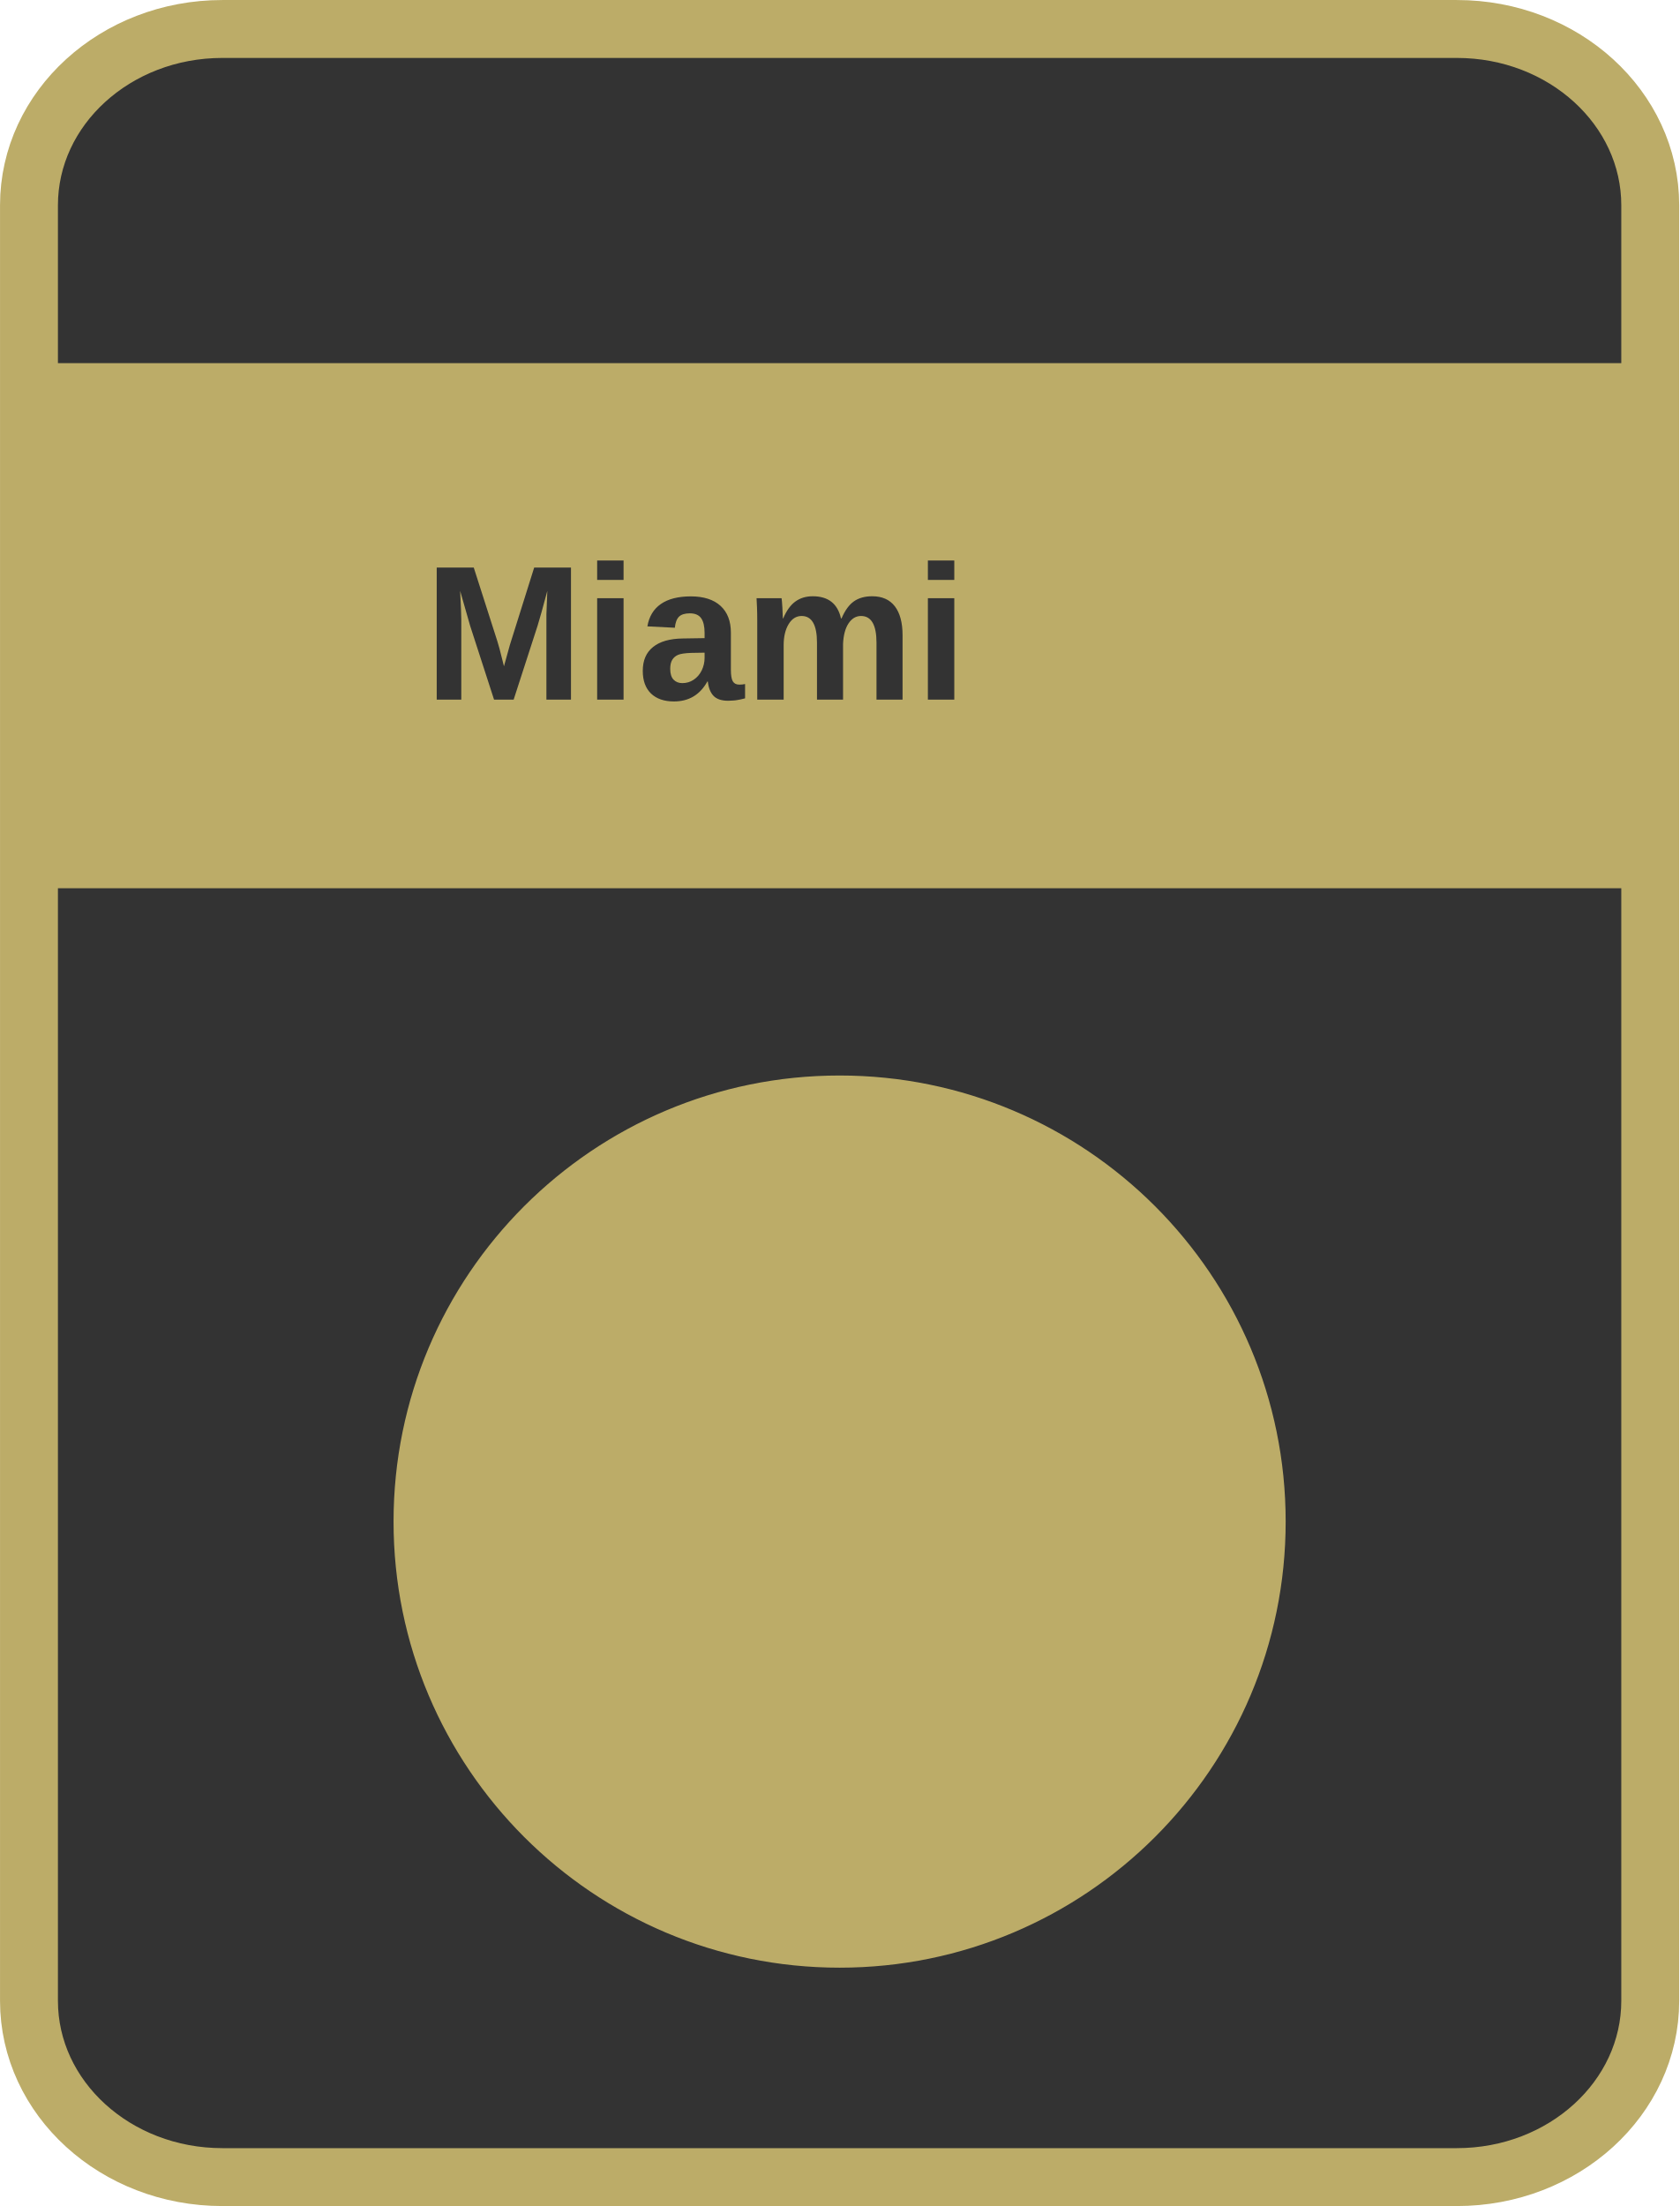
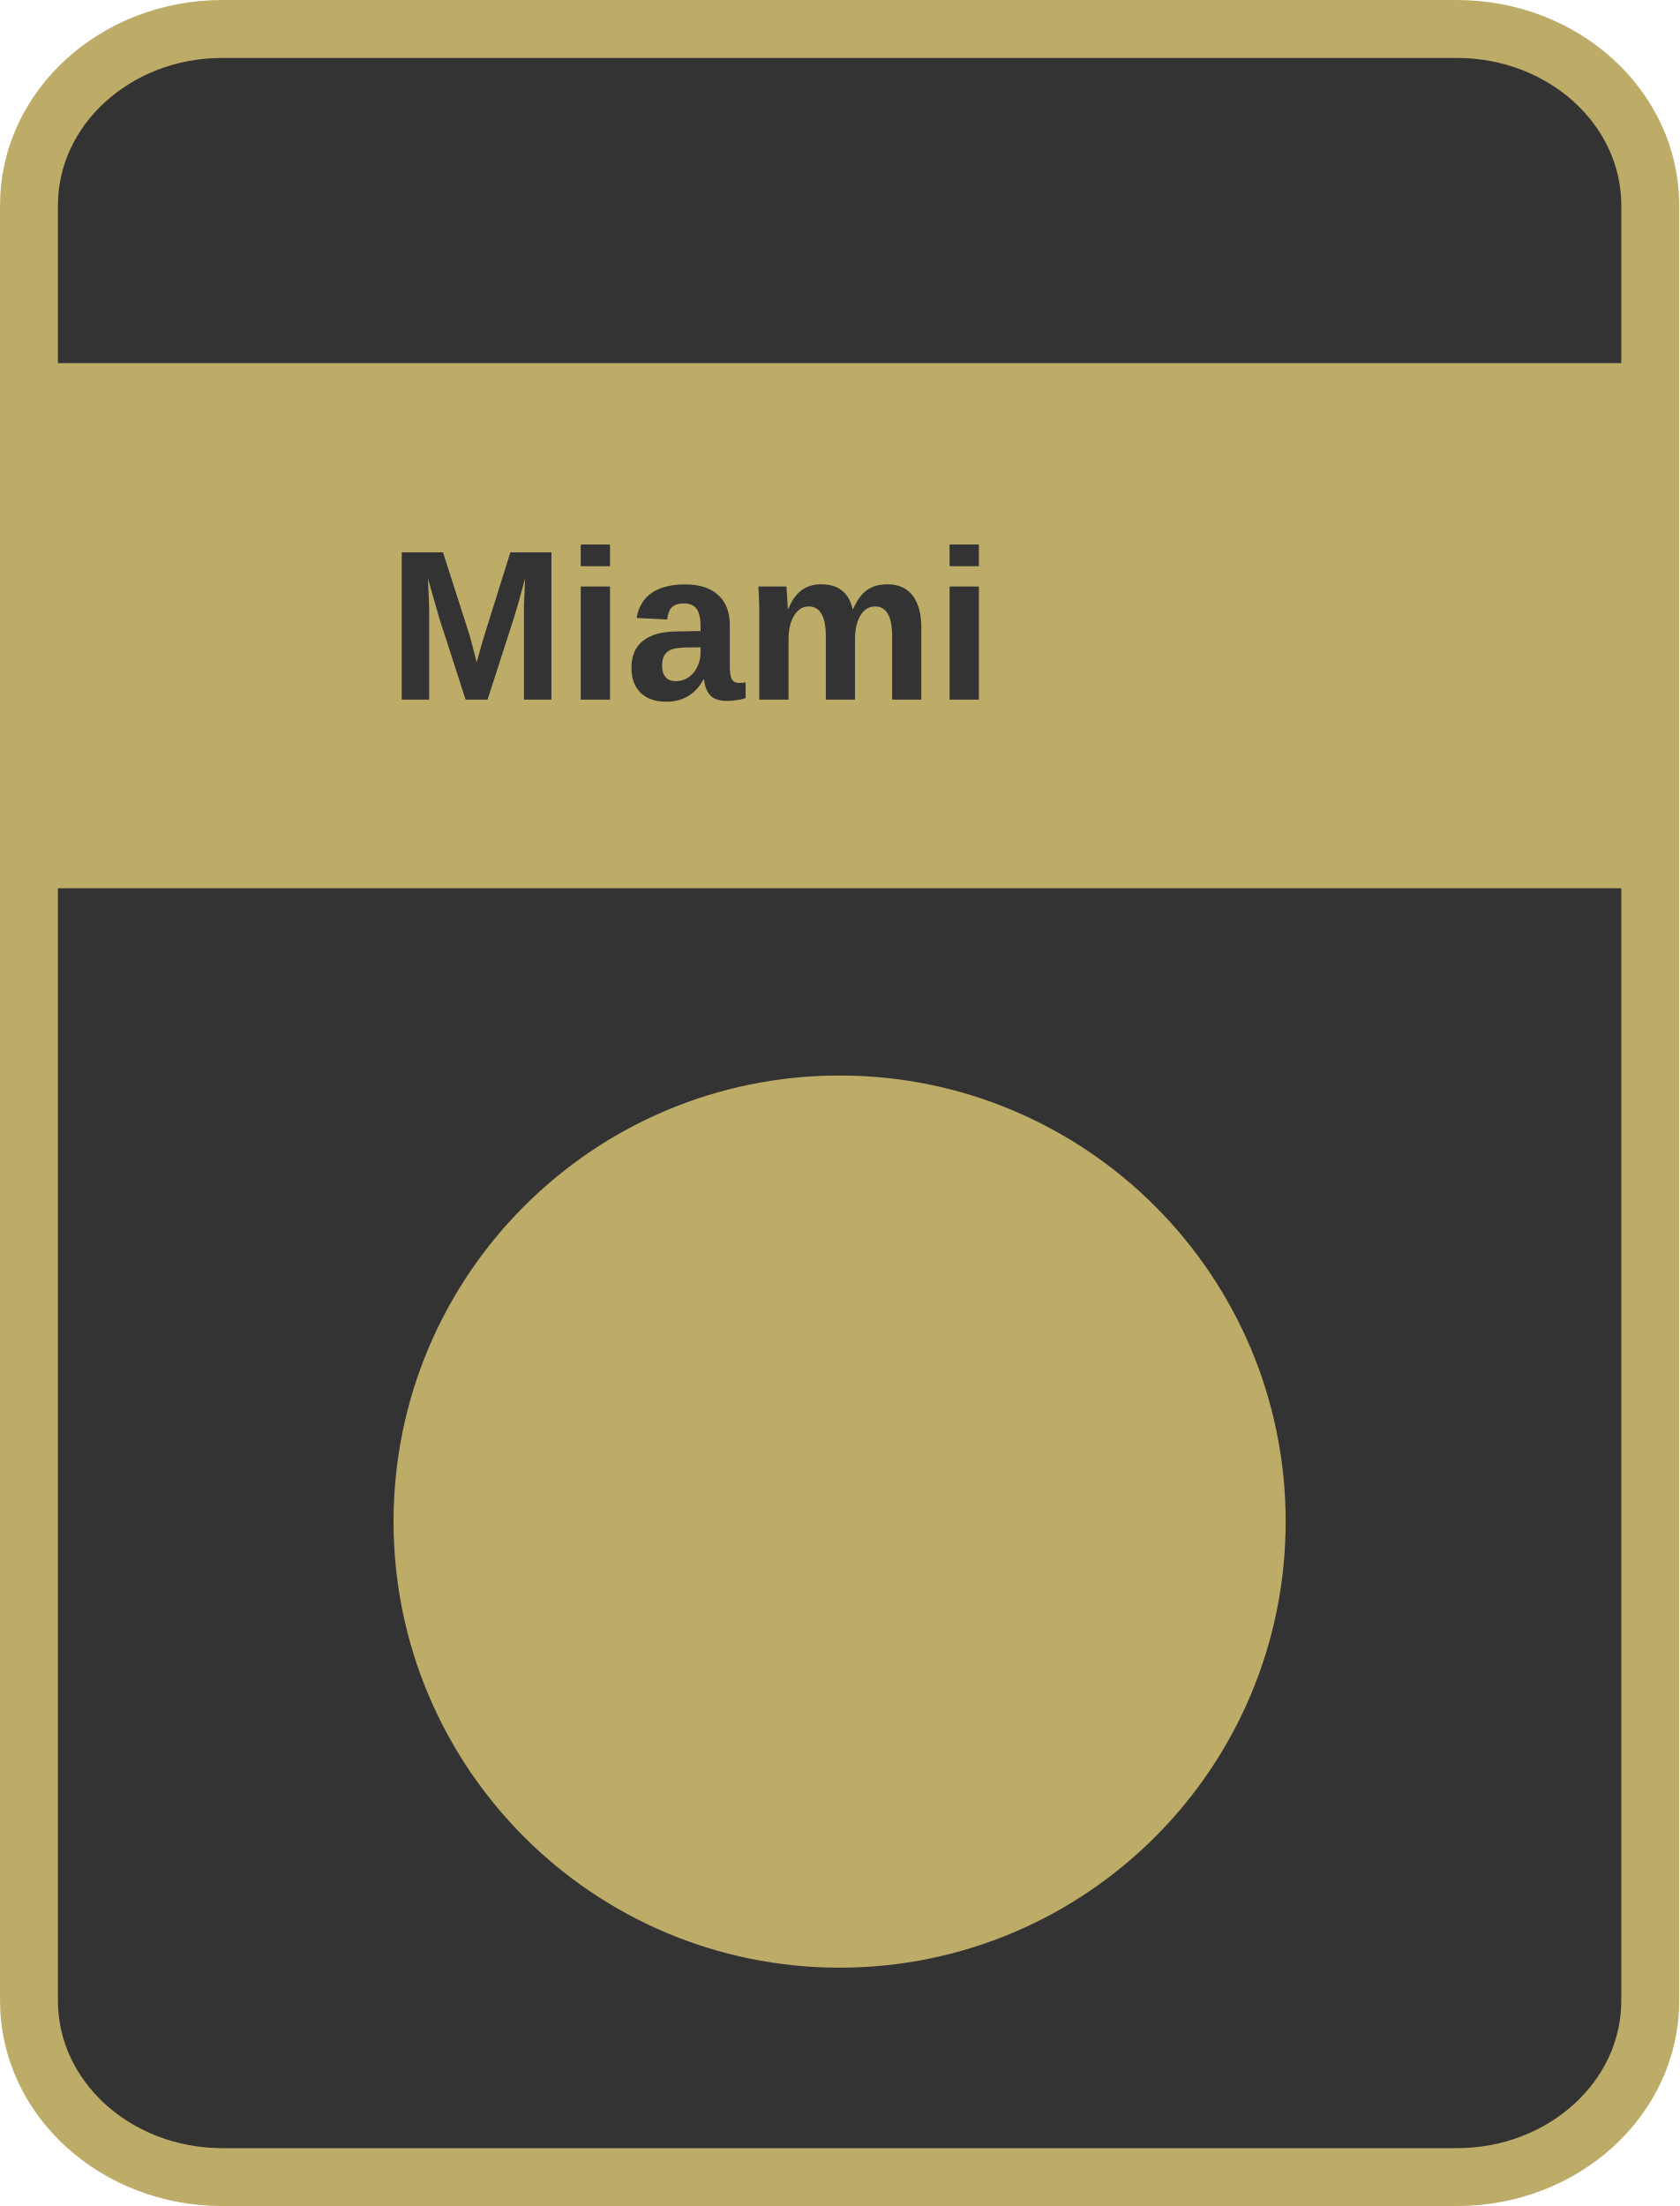
<svg xmlns="http://www.w3.org/2000/svg" id="svg2" viewBox="0 0 227.485 298.841" height="100%" width="100%" version="1.1">
  <g id="layer1" transform="translate(-236.1943,-194.3743)">
    <rect id="rect2985" rx="26.198" ry="23.883" height="291" width="219.64" stroke="#BCAC68" stroke-dasharray="none" x="240.12" y="198.3" stroke-miterlimit="4" stroke-width="7.845" fill="#333" />
    <path id="path3813" d="m408.87,400.5a58.93,58.93,0,0,1,-117.86,0,58.93,58.93,0,1,1,117.86,0z" stroke="#BCAC68" stroke-dasharray="none" stroke-miterlimit="4" stroke-width="3" fill="#BCAC68" />
    <rect id="rect3760" stroke-linejoin="miter" stroke-width="2" rx="0" ry="0" stroke-dashoffset="0" width="217.56" stroke="#BCAC68" stroke-dasharray="none" x="241.21" y="244.57" stroke-miterlimit="4" height="69.132" fill="#BCAC68" />
-     <text id="text3762" style="writing-mode:lr-tb;letter-spacing:0px;text-anchor:middle;word-spacing:0px;text-align:center;" line-height="0%" font-family="Arial" xml:space="preserve" font-size="28px" font-style="normal" font-stretch="normal" font-variant="normal" y="289.15" x="349.916" font-weight="bold" fill="#333333">
-       <tspan id="tspan3764" style="writing-mode:lr-tb;text-anchor:middle;text-align:center;" font-size="26px" y="289.15" font-stretch="normal" font-variant="normal" font-style="normal" x="349.916" font-family="Arial" line-height="0%">Miami</tspan>
+     <text id="text3762" style="writing-mode:lr-tb;letter-spacing:0px;text-anchor:middle;word-spacing:0px;text-align:center;" line-height="0%" font-family="Arial" xml:space="preserve" font-size="29px" font-style="normal" font-stretch="normal" font-variant="normal" y="289.15" x="349.916" font-weight="bold" fill="#333333">
+       <tspan id="tspan3764" style="writing-mode:lr-tb;text-anchor:middle;text-align:center;" font-size="29px" y="289.15" font-stretch="normal" font-variant="normal" font-style="normal" x="349.916" font-family="Arial" line-height="0%">Miami</tspan>
    </text>
  </g>
</svg>
